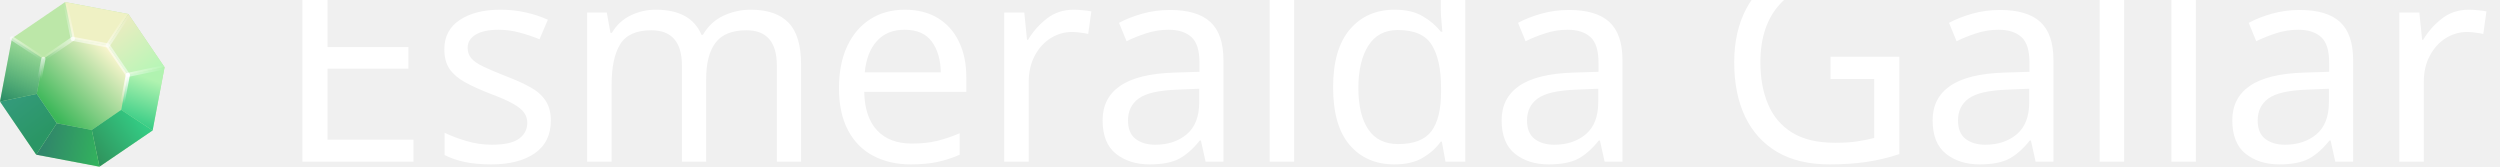
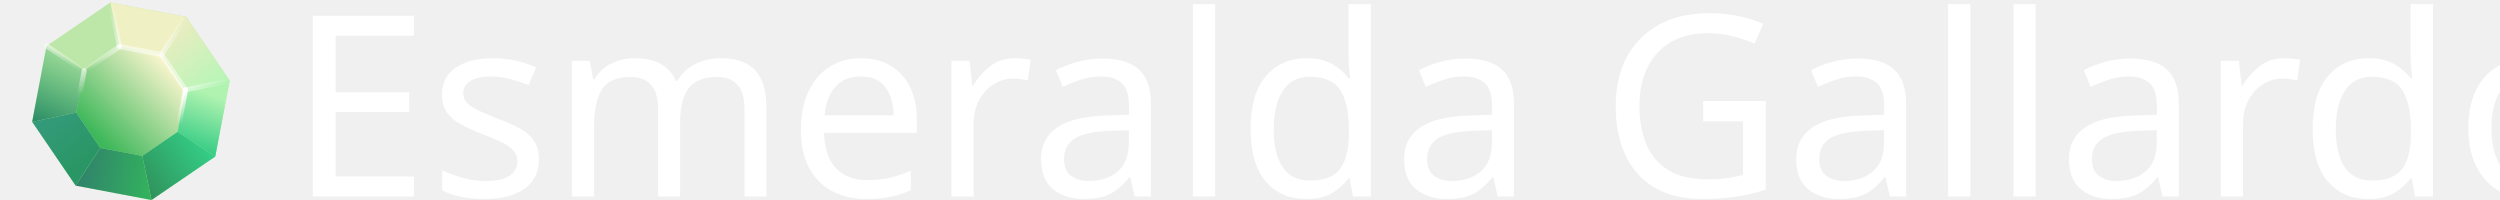
- <svg xmlns="http://www.w3.org/2000/svg" xmlns:xlink="http://www.w3.org/1999/xlink" viewBox="0 0 300 20" version="1.1" id="svg863" width="300" height="20">
+ <svg xmlns="http://www.w3.org/2000/svg" xmlns:xlink="http://www.w3.org/1999/xlink" viewBox="0 0 250 20" version="1.1" id="svg863" width="250" height="20">
  <defs id="defs867">
    <linearGradient id="linearGradient1182">
      <stop style="stop-color:#ffffff;stop-opacity:0.6" offset="0" id="stop1178" />
      <stop style="stop-color:#ffffff;stop-opacity:0;" offset="1" id="stop1180" />
    </linearGradient>
    <linearGradient id="linearGradient1100">
      <stop style="stop-color:#ffffff;stop-opacity:1;" offset="0" id="stop1096" />
      <stop style="stop-color:#ffffff;stop-opacity:0;" offset="1" id="stop1098" />
    </linearGradient>
    <linearGradient id="linearGradient1068">
      <stop style="stop-color:#2b8c66;stop-opacity:1;" offset="0" id="stop1064" />
      <stop style="stop-color:#28ac5b;stop-opacity:0" offset="1" id="stop1066" />
    </linearGradient>
    <linearGradient id="linearGradient1060">
      <stop style="stop-color:#359b7d;stop-opacity:1" offset="0" id="stop1056" />
      <stop style="stop-color:#2a9665;stop-opacity:1" offset="1" id="stop1058" />
    </linearGradient>
    <linearGradient id="linearGradient1052">
      <stop style="stop-color:#33b45d;stop-opacity:1" offset="0" id="stop1048" />
      <stop style="stop-color:#30836b;stop-opacity:1" offset="1" id="stop1050" />
    </linearGradient>
    <linearGradient id="linearGradient1044">
      <stop style="stop-color:#34cb84;stop-opacity:1" offset="0" id="stop1040" />
      <stop style="stop-color:#2f915b;stop-opacity:1" offset="1" id="stop1042" />
    </linearGradient>
    <linearGradient id="linearGradient1028">
      <stop style="stop-color:#b0f3b0;stop-opacity:1" offset="0" id="stop1024" />
      <stop style="stop-color:#34cb84;stop-opacity:1" offset="1" id="stop1026" />
    </linearGradient>
    <linearGradient id="linearGradient1020">
      <stop style="stop-color:#eaecc0;stop-opacity:1" offset="0" id="stop1016" />
      <stop style="stop-color:#b6f6b6;stop-opacity:1" offset="1" id="stop1018" />
    </linearGradient>
    <linearGradient id="linearGradient998">
      <stop style="stop-color:#3cb759;stop-opacity:1" offset="0" id="stop994" />
      <stop style="stop-color:#fcf6cf;stop-opacity:1" offset="1" id="stop996" />
    </linearGradient>
    <linearGradient xlink:href="#linearGradient998" id="linearGradient1000" x1="20.072" y1="11.543" x2="39.328" y2="10.448" gradientUnits="userSpaceOnUse" />
    <linearGradient xlink:href="#linearGradient1020" id="linearGradient1022" x1="45.008" y1="9.774" x2="59.544" y2="28.293" gradientUnits="userSpaceOnUse" />
    <linearGradient xlink:href="#linearGradient1028" id="linearGradient1030" x1="58.654" y1="30.372" x2="52.248" y2="48.049" gradientUnits="userSpaceOnUse" />
    <linearGradient xlink:href="#linearGradient1044" id="linearGradient1046" x1="54.497" y1="46.286" x2="35.243" y2="59.755" gradientUnits="userSpaceOnUse" />
    <linearGradient xlink:href="#linearGradient1052" id="linearGradient1054" x1="39.888" y1="57.599" x2="15.952" y2="53.109" gradientUnits="userSpaceOnUse" />
    <linearGradient xlink:href="#linearGradient1060" id="linearGradient1062" x1="3.334" y1="35.233" x2="16.467" y2="52.349" gradientUnits="userSpaceOnUse" />
    <linearGradient xlink:href="#linearGradient1068" id="linearGradient1070" x1="3.895" y1="40.169" x2="16.57" y2="12.39" gradientUnits="userSpaceOnUse" />
    <linearGradient xlink:href="#linearGradient1100" id="linearGradient1102" x1="49.728" y1="28.627" x2="64.033" y2="25.644" gradientUnits="userSpaceOnUse" />
    <linearGradient xlink:href="#linearGradient1100" id="linearGradient1110" x1="41.921" y1="17.175" x2="49.927" y2="4.95" gradientUnits="userSpaceOnUse" />
    <linearGradient xlink:href="#linearGradient1100" id="linearGradient1118" x1="28.303" y1="14.596" x2="25.32" y2="0.291" gradientUnits="userSpaceOnUse" />
    <linearGradient xlink:href="#linearGradient1100" id="linearGradient1140" x1="4.626" y1="14.397" x2="16.85" y2="22.403" gradientUnits="userSpaceOnUse" />
    <linearGradient xlink:href="#linearGradient1100" id="linearGradient1148" x1="28.303" y1="14.596" x2="16.85" y2="22.403" gradientUnits="userSpaceOnUse" />
    <linearGradient xlink:href="#linearGradient1100" id="linearGradient1166" x1="49.728" y1="28.627" x2="48.235" y2="39.801" gradientUnits="userSpaceOnUse" />
    <linearGradient xlink:href="#linearGradient1182" id="linearGradient1176" x1="16.85" y1="22.403" x2="15.754" y2="30.204" gradientUnits="userSpaceOnUse" />
  </defs>
  <style id="style833">.cls-1{fill:#fed136;}</style>
  <text xml:space="preserve" style="font-size:40px;line-height:1.25;font-family:'Noto Sans Myanmar';-inkscape-font-specification:'Noto Sans Myanmar'" x="43.002" y="-22.485" id="text982">
    <tspan id="tspan980" x="43.002" y="-22.485" />
  </text>
  <style id="style833-5">.cls-1{fill:#fed136;}</style>
  <text xml:space="preserve" style="font-size:40px;line-height:1.25;font-family:'Noto Sans Myanmar';-inkscape-font-specification:'Noto Sans Myanmar'" x="66.421" y="-58.103" id="text982-7">
    <tspan id="tspan980-6" x="66.421" y="-58.103" />
  </text>
  <style id="style833-3">.cls-1{fill:#fed136;}</style>
-   <g id="g1864" transform="matrix(0.3082748,0,0,0.3082748,0.01020718,0.1602871)" style="stroke-width:3.244">
+   <g id="g1864" transform="matrix(0.3082748,0,0,0.3082748,3.225832,0.1602871)" style="stroke-width:3.244">
    <path style="fill:#bce7a8;fill-opacity:1;stroke:none;stroke-width:1.026;stroke-linecap:round;stroke-linejoin:round;stroke-miterlimit:4;stroke-dasharray:none;stroke-opacity:0.305" id="path892" transform="matrix(2.357002,-2.105874,2.105874,2.357002,-59.13007,69.45914)" d="m 32.008,20.448 -7.856,-1.034 -4.824,-6.286 1.034,-7.856 6.286,-4.824 7.856,1.034 4.824,6.286 -1.034,7.856 z" />
    <path style="fill:url(#linearGradient1000);fill-opacity:1;stroke:none;stroke-width:1.854;stroke-linecap:round;stroke-linejoin:round;stroke-miterlimit:4;stroke-dasharray:none;stroke-opacity:0.305" id="path894" transform="matrix(1.30442,-1.16544,1.16544,1.30442,-18.4335,52.87551)" d="m 32.008,20.448 -7.856,-1.034 -4.824,-6.286 1.034,-7.856 6.286,-4.824 7.856,1.034 4.824,6.286 -1.034,7.856 z" />
    <path style="fill:#eff1c4;fill-opacity:1;stroke:none;stroke-width:3.244px;stroke-linecap:butt;stroke-linejoin:miter;stroke-opacity:1" d="M 28.303,14.596 25.32,0.291 49.927,4.95 41.921,17.175 Z" id="path898" />
    <path style="fill:url(#linearGradient1022);fill-opacity:1;stroke:none;stroke-width:3.244px;stroke-linecap:butt;stroke-linejoin:miter;stroke-opacity:1" d="M 41.921,17.175 49.927,4.95 64.033,25.644 49.728,28.627 Z" id="path900" />
    <path style="fill:url(#linearGradient1030);fill-opacity:1;stroke:none;stroke-width:3.244px;stroke-linecap:butt;stroke-linejoin:miter;stroke-opacity:1" d="m 64.033,25.644 -14.305,2.983 -2.578,13.618 12.225,8.006 z" id="path902" />
    <path style="fill:url(#linearGradient1046);fill-opacity:1;stroke:none;stroke-width:3.244px;stroke-linecap:butt;stroke-linejoin:miter;stroke-opacity:1" d="m 38.68,64.357 -2.983,-14.305 11.453,-7.806 12.225,8.006 z" id="path904" />
    <path style="fill:url(#linearGradient1054);fill-opacity:1;stroke:none;stroke-width:3.244px;stroke-linecap:butt;stroke-linejoin:miter;stroke-opacity:1" d="M 38.68,64.357 35.697,50.052 22.079,47.474 14.073,59.698 Z" id="path906" />
    <path style="fill:url(#linearGradient1062);fill-opacity:1;stroke:none;stroke-width:3.244px;stroke-linecap:butt;stroke-linejoin:miter;stroke-opacity:1" d="M 14.073,59.698 22.079,47.474 14.272,36.021 -0.033,39.004 Z" id="path908" />
    <path style="fill:url(#linearGradient1070);fill-opacity:1;stroke:none;stroke-width:3.244px;stroke-linecap:butt;stroke-linejoin:miter;stroke-opacity:1" d="M 16.85,22.403 14.272,36.021 -0.033,39.004 4.626,14.397 Z" id="path910" />
    <path style="fill:none;stroke:none;stroke-width:3.244px;stroke-linecap:butt;stroke-linejoin:miter;stroke-opacity:1" d="m 14.272,36.021 21.137,-5.402 0.287,19.433 -13.618,-2.578 z" id="path918" />
    <text xml:space="preserve" style="font-size:40px;line-height:1.25;font-family:'Noto Sans Myanmar';-inkscape-font-specification:'Noto Sans Myanmar';stroke-width:3.244" x="43.002" y="-22.485" id="text982-0">
      <tspan id="tspan980-4" x="43.002" y="-22.485" style="stroke-width:3.244" />
    </text>
    <path style="opacity:0.5;fill:none;stroke:#ffffff;stroke-width:1.622;stroke-linecap:round;stroke-linejoin:miter;stroke-miterlimit:4;stroke-dasharray:none;stroke-opacity:1" d="m 28.303,14.596 13.618,2.578 7.806,11.453" id="path1082" />
    <path style="opacity:0.5;fill:none;stroke:url(#linearGradient1148);stroke-width:1.622;stroke-linecap:round;stroke-linejoin:miter;stroke-miterlimit:4;stroke-dasharray:none;stroke-opacity:1" d="M 16.85,22.403 28.303,14.596" id="path1086" />
    <path style="opacity:0.5;fill:none;stroke:url(#linearGradient1110);stroke-width:1.622;stroke-linecap:round;stroke-linejoin:miter;stroke-miterlimit:4;stroke-dasharray:none;stroke-opacity:1" d="M 41.921,17.175 49.927,4.95" id="path1088" />
    <path style="opacity:0.5;fill:none;stroke:url(#linearGradient1102);stroke-width:1.622;stroke-linecap:round;stroke-linejoin:miter;stroke-miterlimit:4;stroke-dasharray:none;stroke-opacity:1" d="M 49.728,28.627 64.033,25.644" id="path1090" />
    <path style="opacity:0.5;fill:none;stroke:url(#linearGradient1118);stroke-width:1.622;stroke-linecap:round;stroke-linejoin:miter;stroke-miterlimit:4;stroke-dasharray:none;stroke-opacity:1" d="M 28.303,14.596 25.32,0.291" id="path1092" />
    <path style="opacity:0.5;fill:none;stroke:url(#linearGradient1140);stroke-width:1.622;stroke-linecap:round;stroke-linejoin:miter;stroke-miterlimit:4;stroke-dasharray:none;stroke-opacity:1" d="M 16.85,22.403 4.626,14.397" id="path1094" />
    <path style="fill:none;stroke:url(#linearGradient1166);stroke-width:1.622;stroke-linecap:round;stroke-linejoin:miter;stroke-miterlimit:4;stroke-dasharray:none;stroke-opacity:1" d="M 49.728,28.627 47.15,42.246" id="path1150" />
    <path style="fill:none;stroke:url(#linearGradient1176);stroke-width:1.622;stroke-linecap:round;stroke-linejoin:miter;stroke-miterlimit:4;stroke-dasharray:none;stroke-opacity:1" d="M 16.85,22.403 14.272,36.021" id="path1168" />
  </g>
-   <text xml:space="preserve" style="font-style:normal;font-variant:normal;font-weight:normal;font-stretch:normal;font-size:33.389px;line-height:1.25;font-family:Wattauchimma;-inkscape-font-specification:Wattauchimma;stroke-width:1;fill:#ffffff;fill-opacity:1;" x="33.053" y="19.399" id="text1868">
-     <tspan id="tspan1866" x="33.053" y="19.399" style="stroke-width:1;fill:#ffffff;fill-opacity:1;">Esmeralda Gallardo</tspan>
+   <text xml:space="preserve" style="font-style:normal;font-variant:normal;font-weight:normal;font-stretch:normal;font-size:25.317px;line-height:1.25;font-family:Ubuntu;-inkscape-font-specification:Ubuntu;fill:#ffffff;fill-opacity:1;stroke-width:1" x="28.828" y="19.646" id="text1868">
+     <tspan id="tspan1866" x="28.828" y="19.646" style="font-style:normal;font-variant:normal;font-weight:normal;font-stretch:normal;font-family:Ubuntu;-inkscape-font-specification:Ubuntu;fill:#ffffff;fill-opacity:1;stroke-width:1">Esmeralda Gallardo</tspan>
  </text>
</svg>
